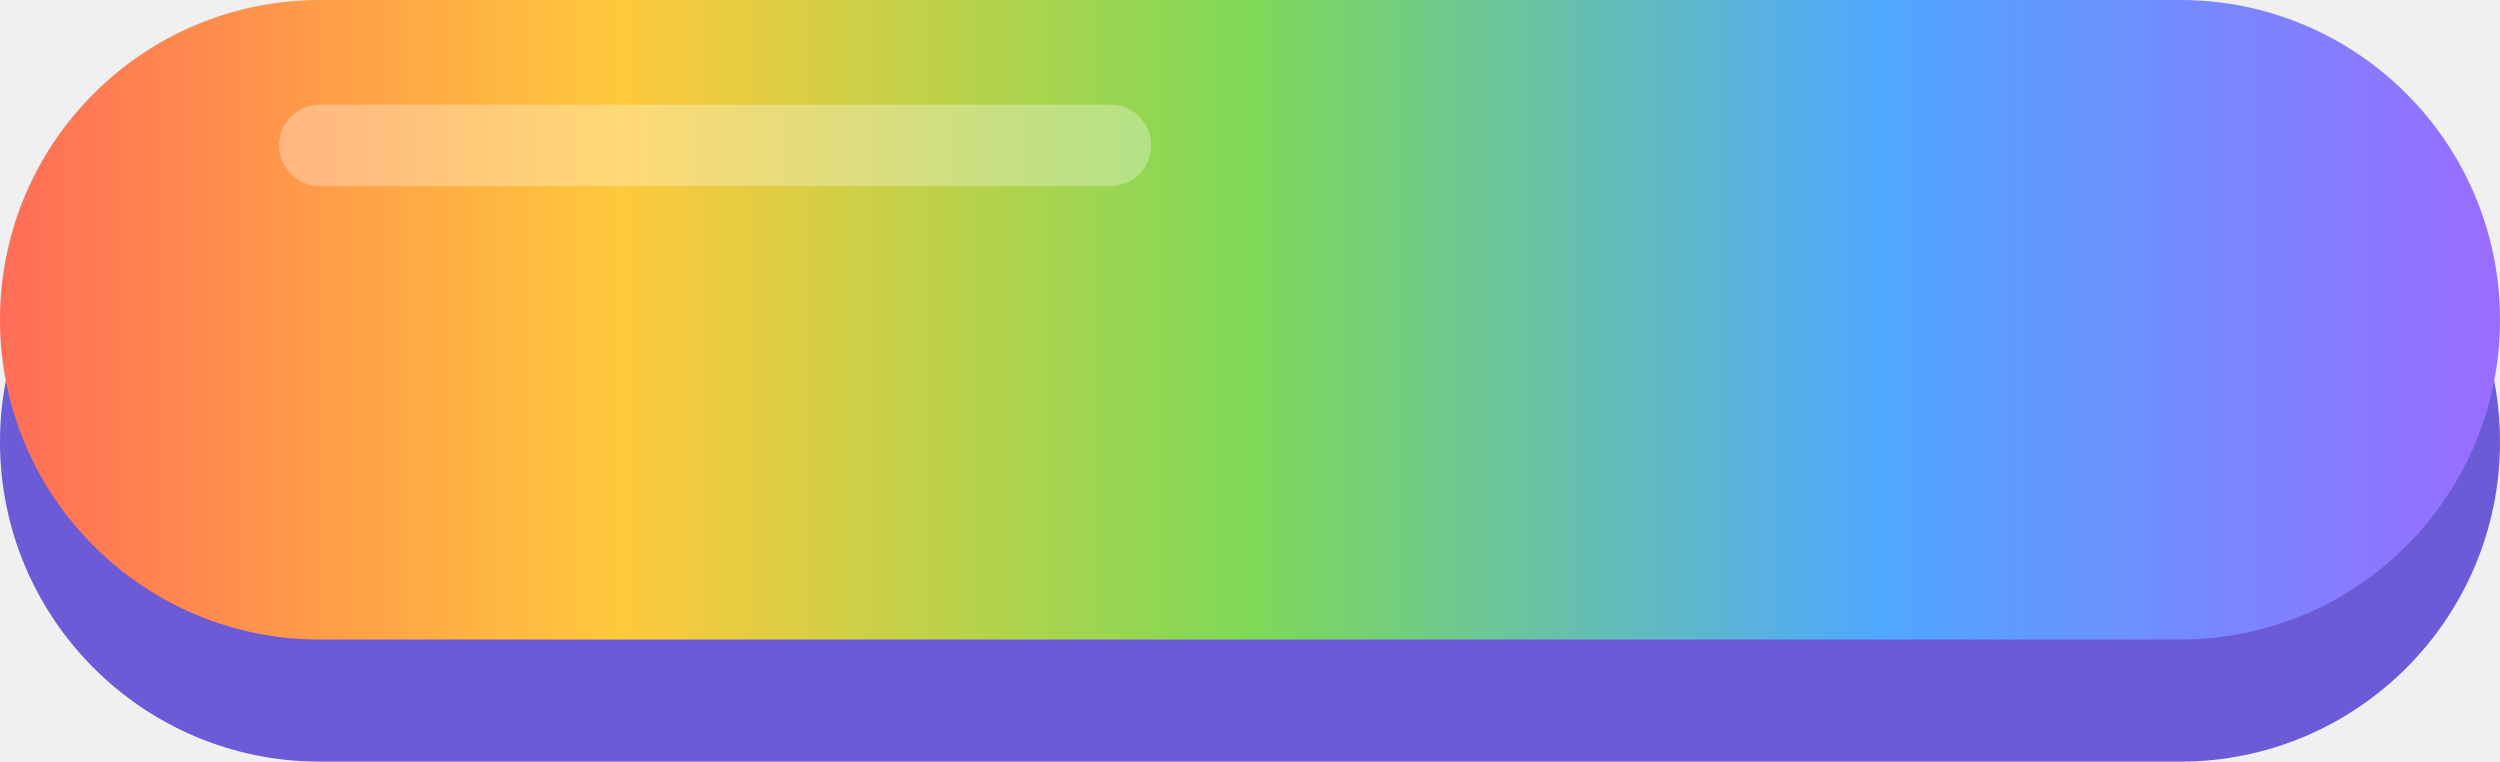
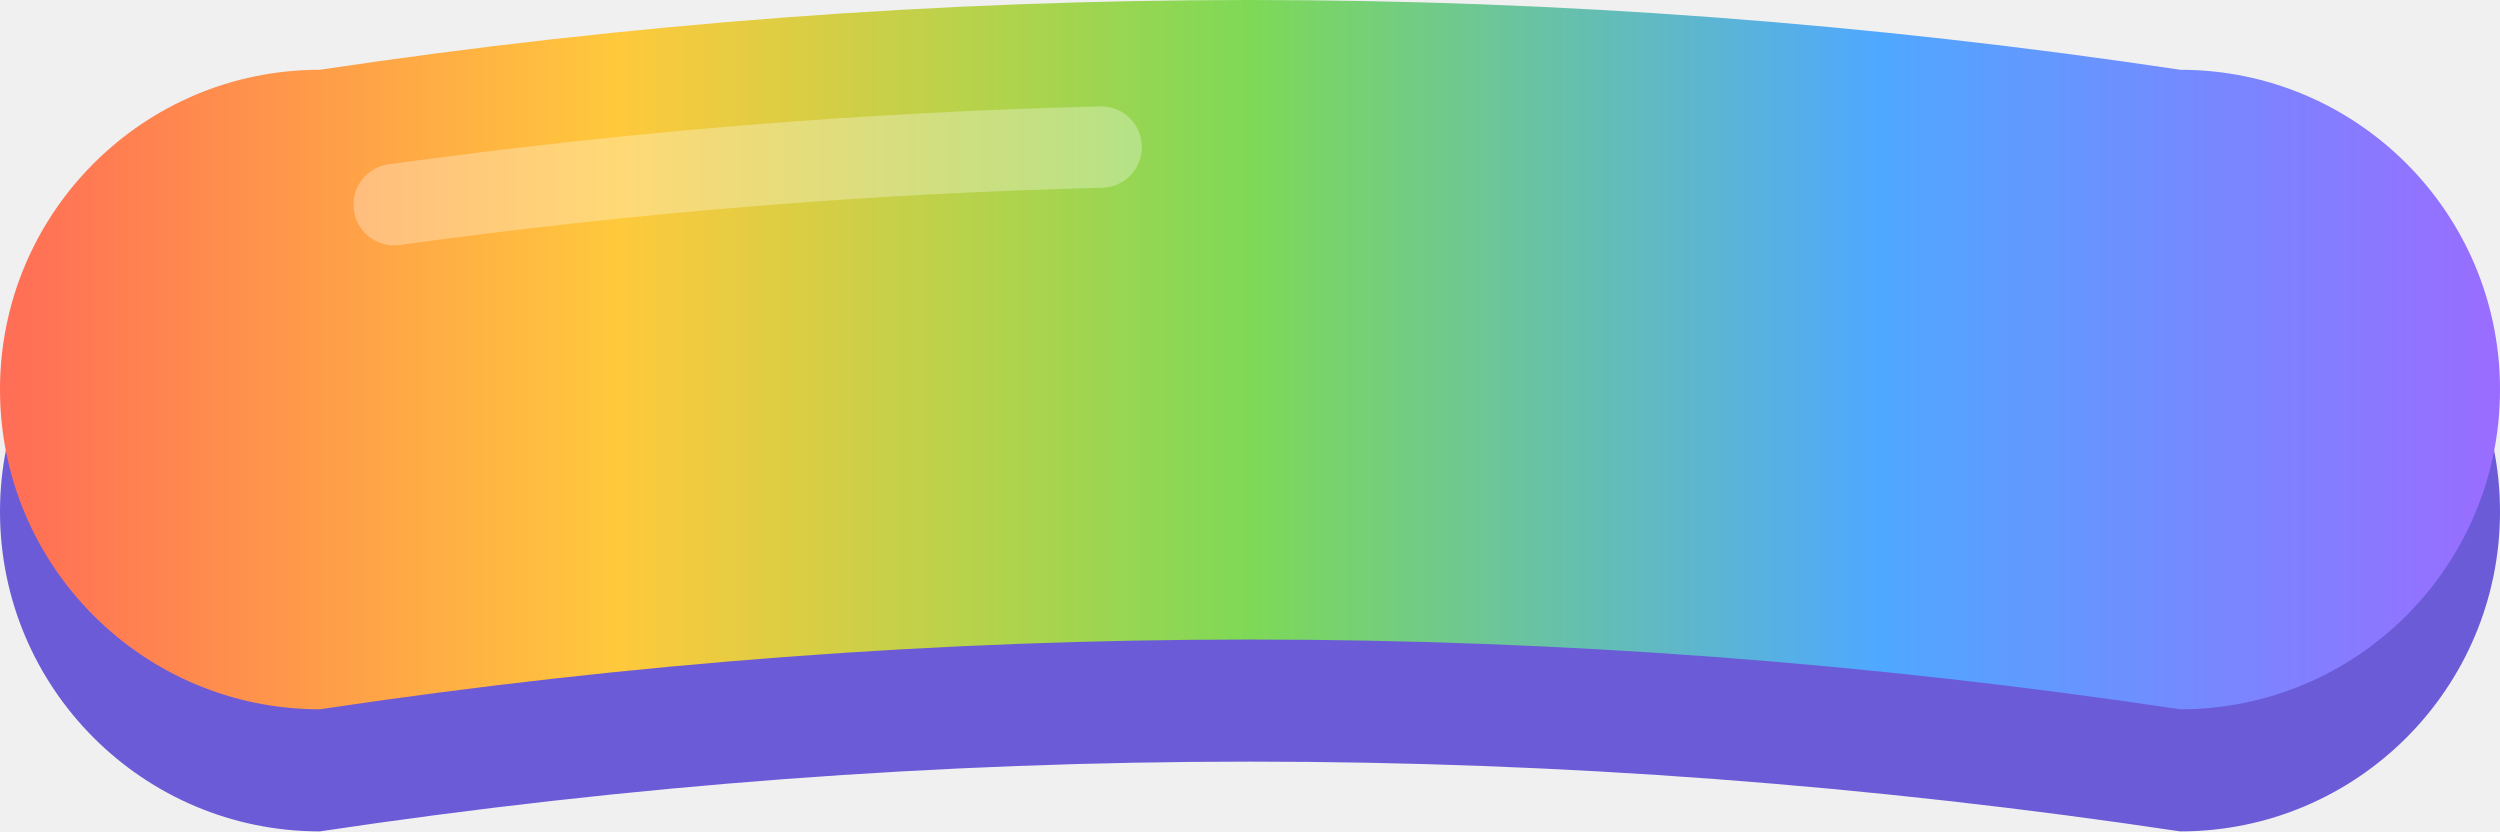
- <svg xmlns="http://www.w3.org/2000/svg" width="430" height="131" viewBox="0 0 430 131">
+ <svg xmlns="http://www.w3.org/2000/svg" width="430" height="143" viewBox="0 0 430 143">
  <defs>
    <linearGradient id="rb" x1="0" y1="0" x2="1" y2="0">
      <stop offset="0" stop-color="#FF6B57" />
      <stop offset="0.25" stop-color="#FFC93C" />
      <stop offset="0.5" stop-color="#7ED957" />
      <stop offset="0.75" stop-color="#4FA8FF" />
      <stop offset="1" stop-color="#9B6BFF" />
    </linearGradient>
  </defs>
-   <rect x="0" y="21" width="430" height="110" rx="55" fill="#6B5BD6" />
-   <rect x="0" y="0" width="430" height="110" rx="55" fill="url(#rb)" />
-   <rect x="48" y="18" width="150" height="14" rx="7" fill="#FFFFFF" fill-opacity="0.3" />
+   <path d="M55 33Q215.0 9 375 33A55 55 0 0 1 375 143Q215.0 119 55 143A55 55 0 0 1 55 33Z" fill="#6B5BD6" />
+   <path d="M55 12Q215.0 -12 375 12A55 55 0 0 1 375 122Q215.0 98 55 122A55 55 0 0 1 55 12Z" fill="url(#rb)" />
+   <path d="M67.8 35.2Q128.6 26.8 189.4 25.3" fill="none" stroke="#FFFFFF" stroke-opacity="0.3" stroke-width="14" stroke-linecap="round" />
</svg>
